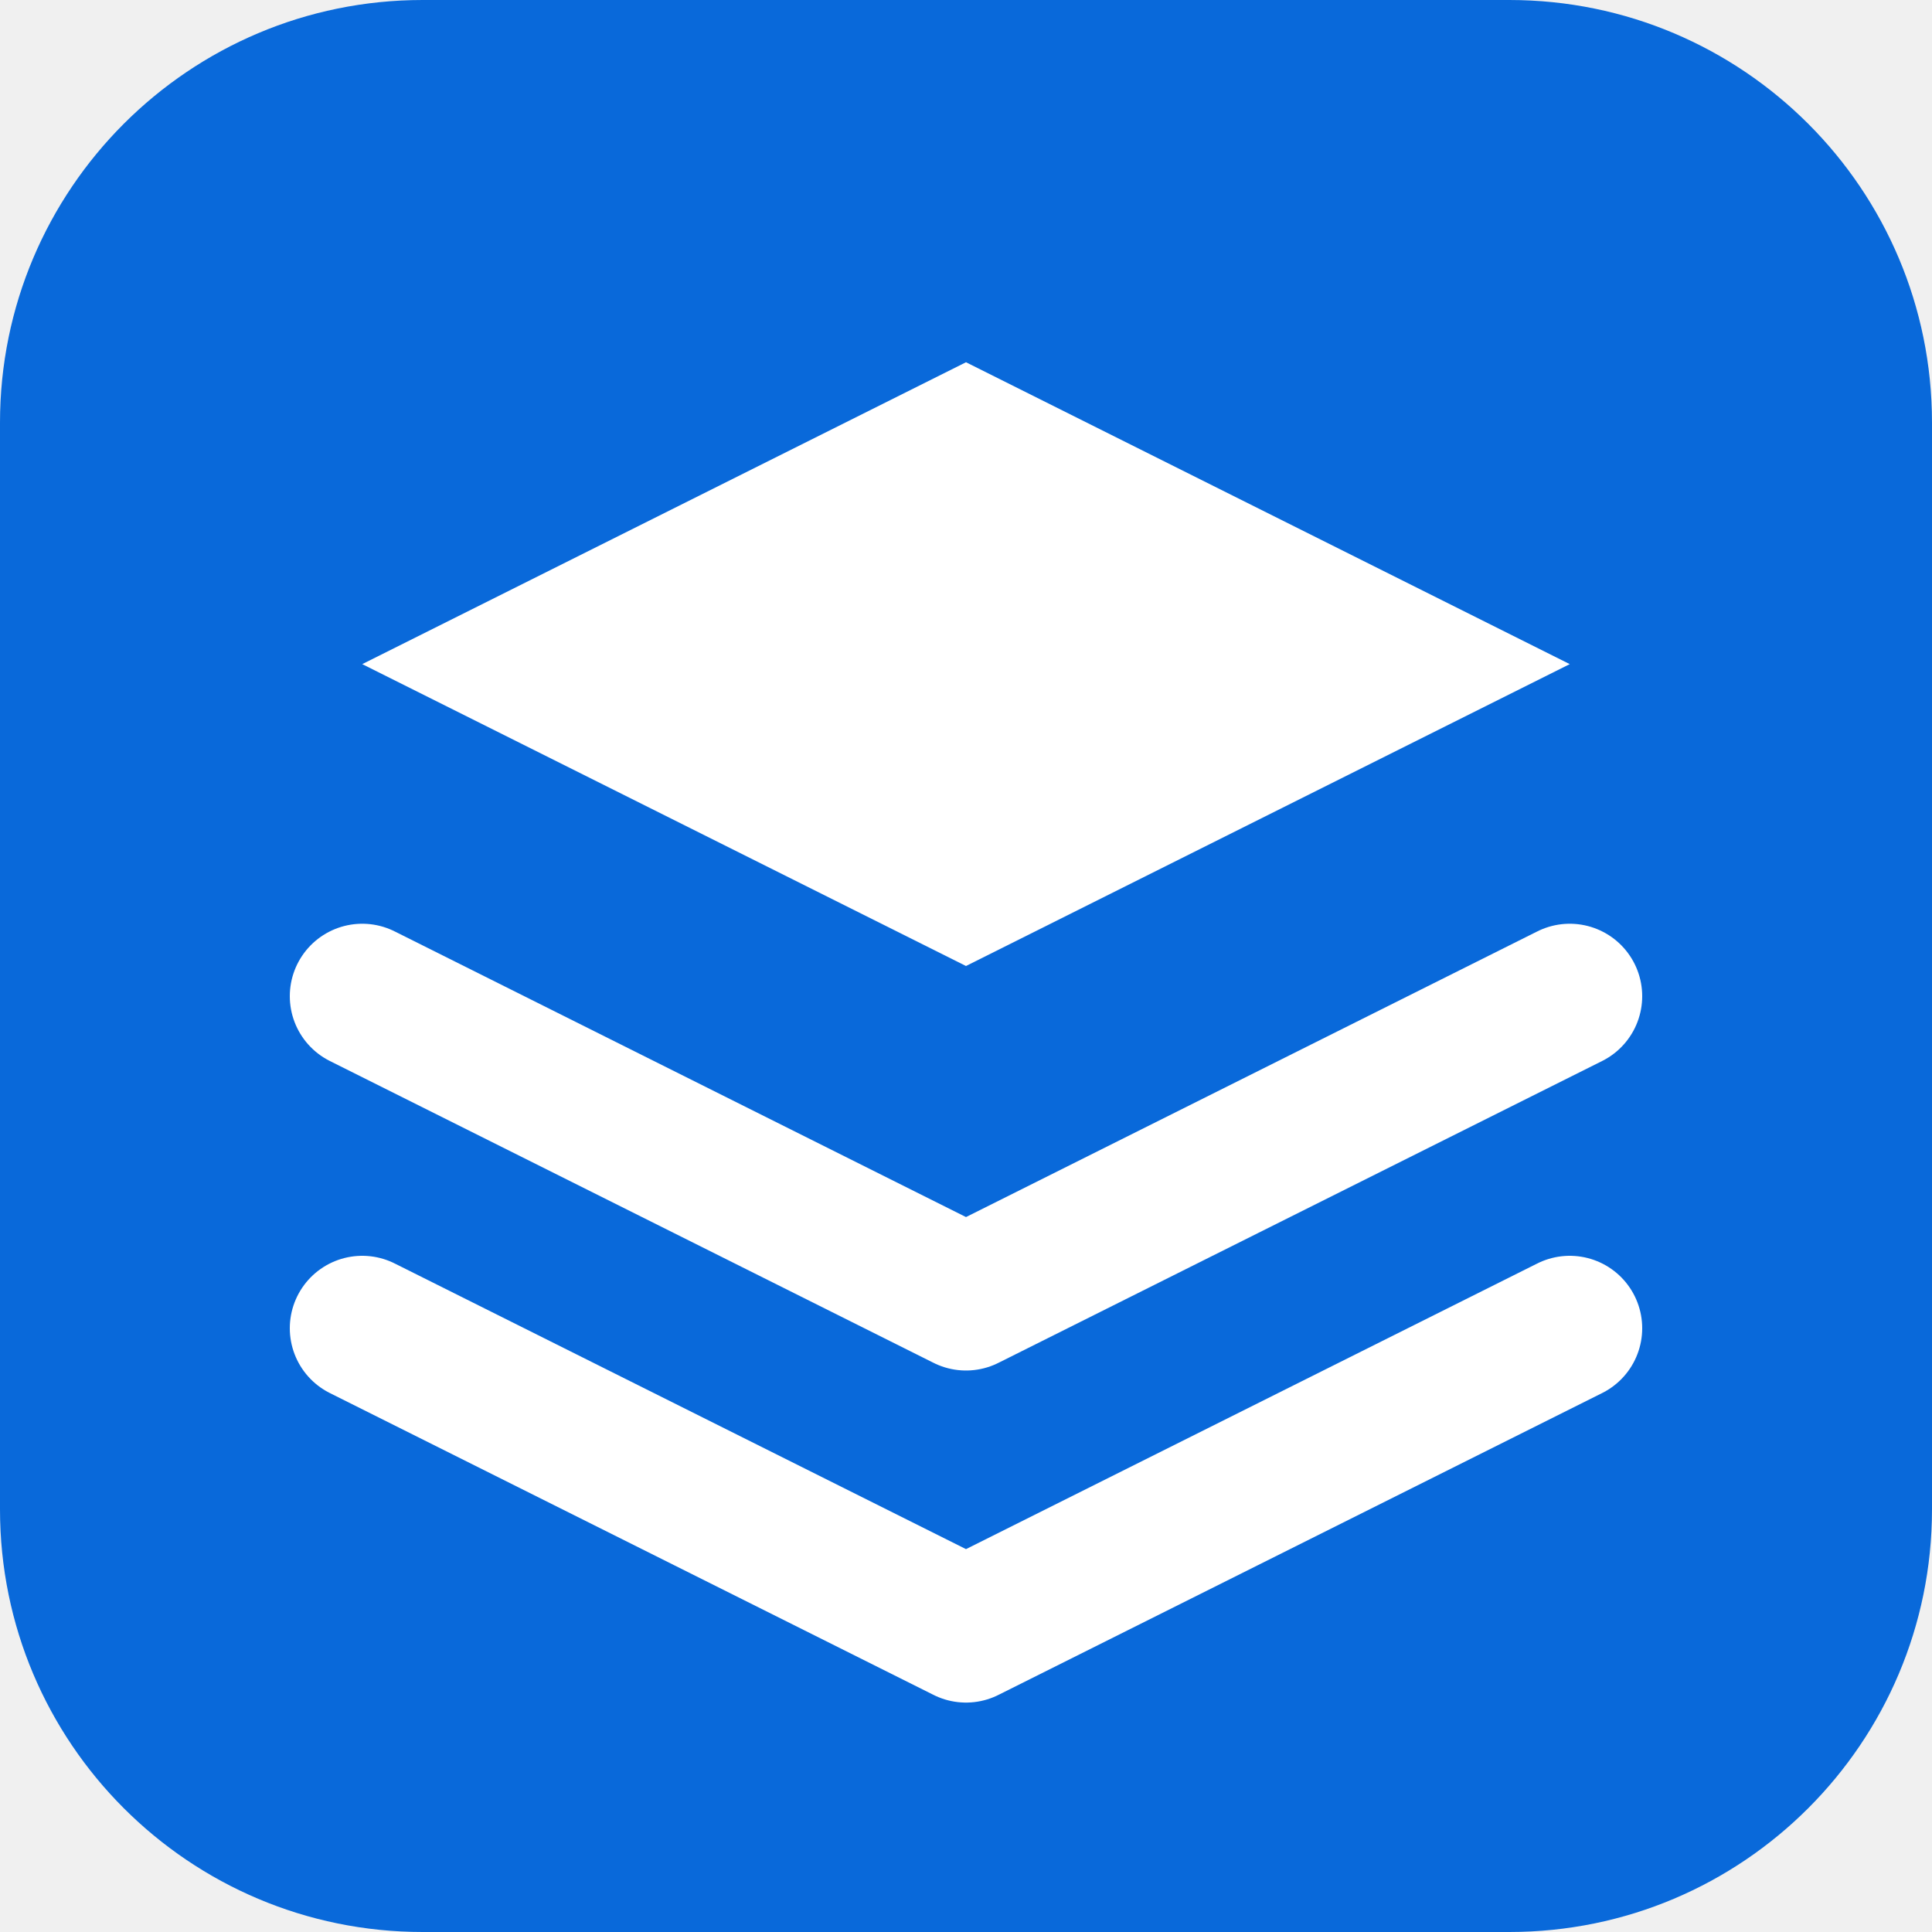
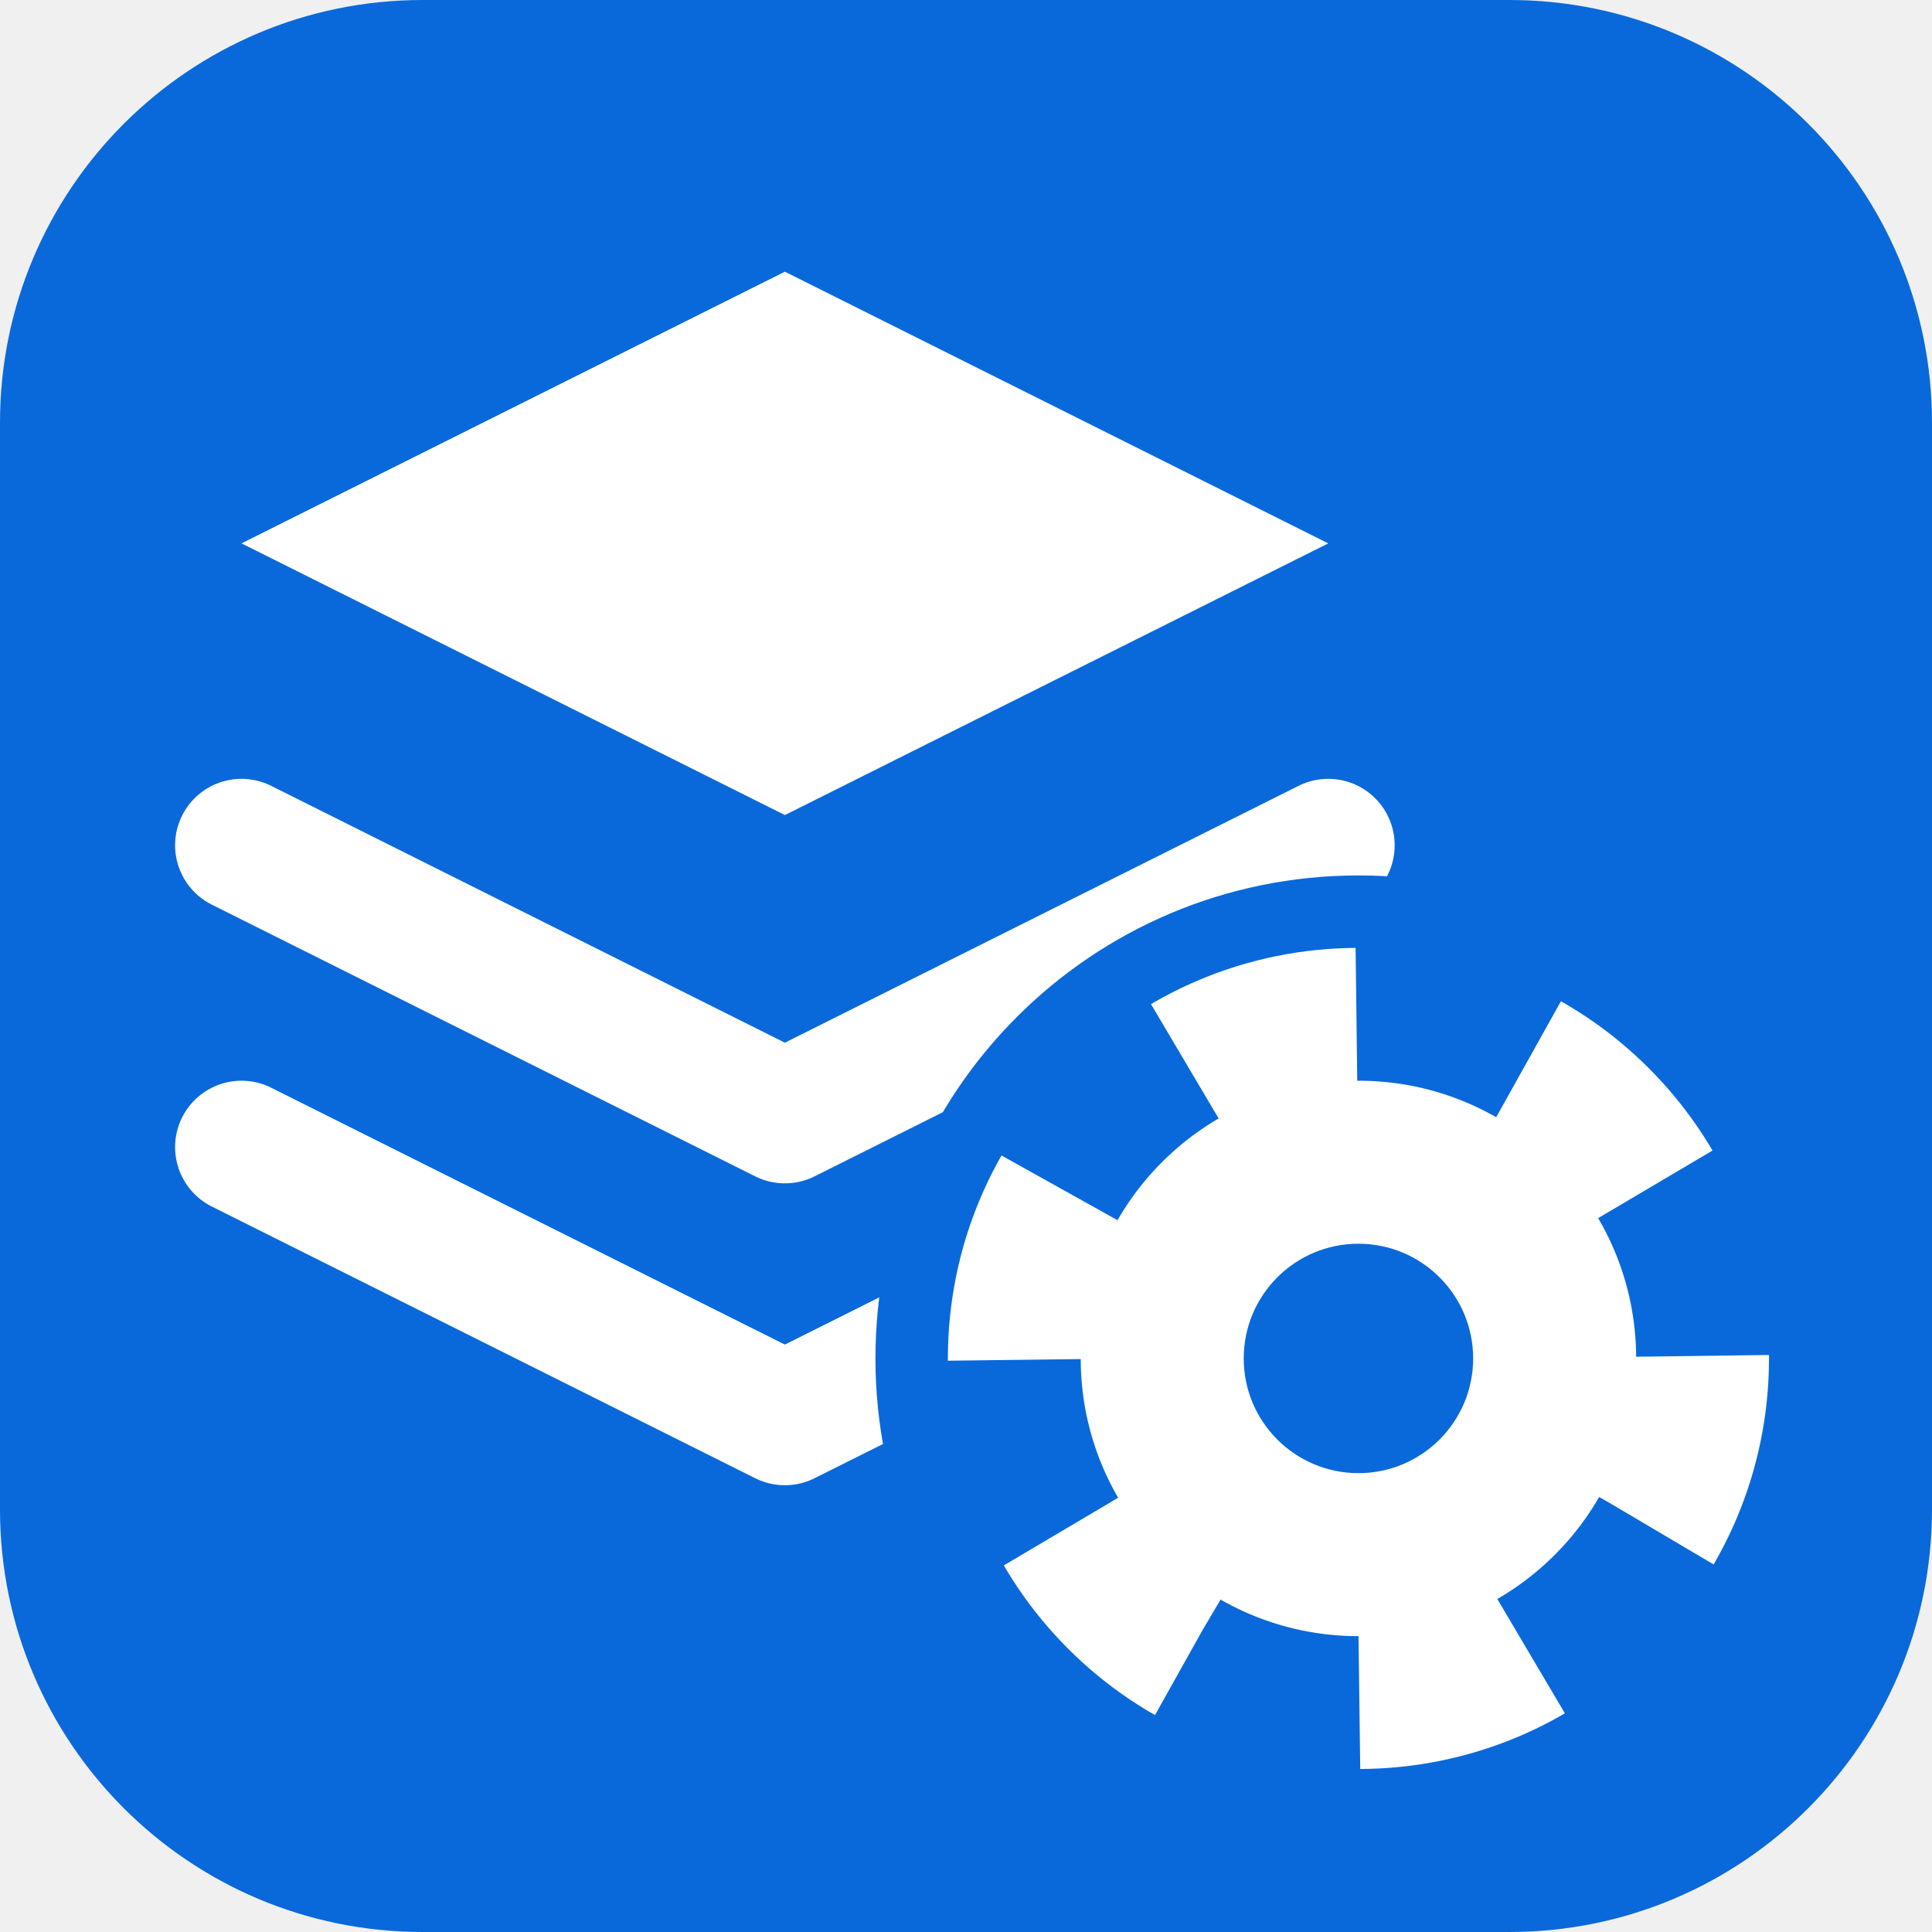
<svg xmlns="http://www.w3.org/2000/svg" viewBox="0 0 32 32">
  <rect width="32" height="32" rx="7" fill="#0969da" />
-   <path d="M16 6 26 11 16 16 6 11Z" fill="#fff" />
-   <path d="M6 16.5 16 21.5 26 16.5M6 22 16 27 26 22" fill="none" stroke="#fff" stroke-width="2.4" stroke-linejoin="round" stroke-linecap="round" />
+   <path d="M13 4.5 22 9 13 13.5 4 9Z" fill="#fff" />
+   <path d="M4 14 13 18.5 22 14M4 19 13 23.5 22 19" fill="none" stroke="#fff" stroke-width="2.2" stroke-linejoin="round" stroke-linecap="round" />
+   <circle cx="22.5" cy="22.5" r="8" fill="#0969da" />
+   <circle cx="22.5" cy="22.5" r="5.2" fill="none" stroke="#fff" stroke-width="3.2" stroke-dasharray="2.72 2.72" />
+   <circle cx="22.5" cy="22.5" r="4.6" fill="#fff" />
+   <circle cx="22.5" cy="22.5" r="1.9" fill="#0969da" />
</svg>
